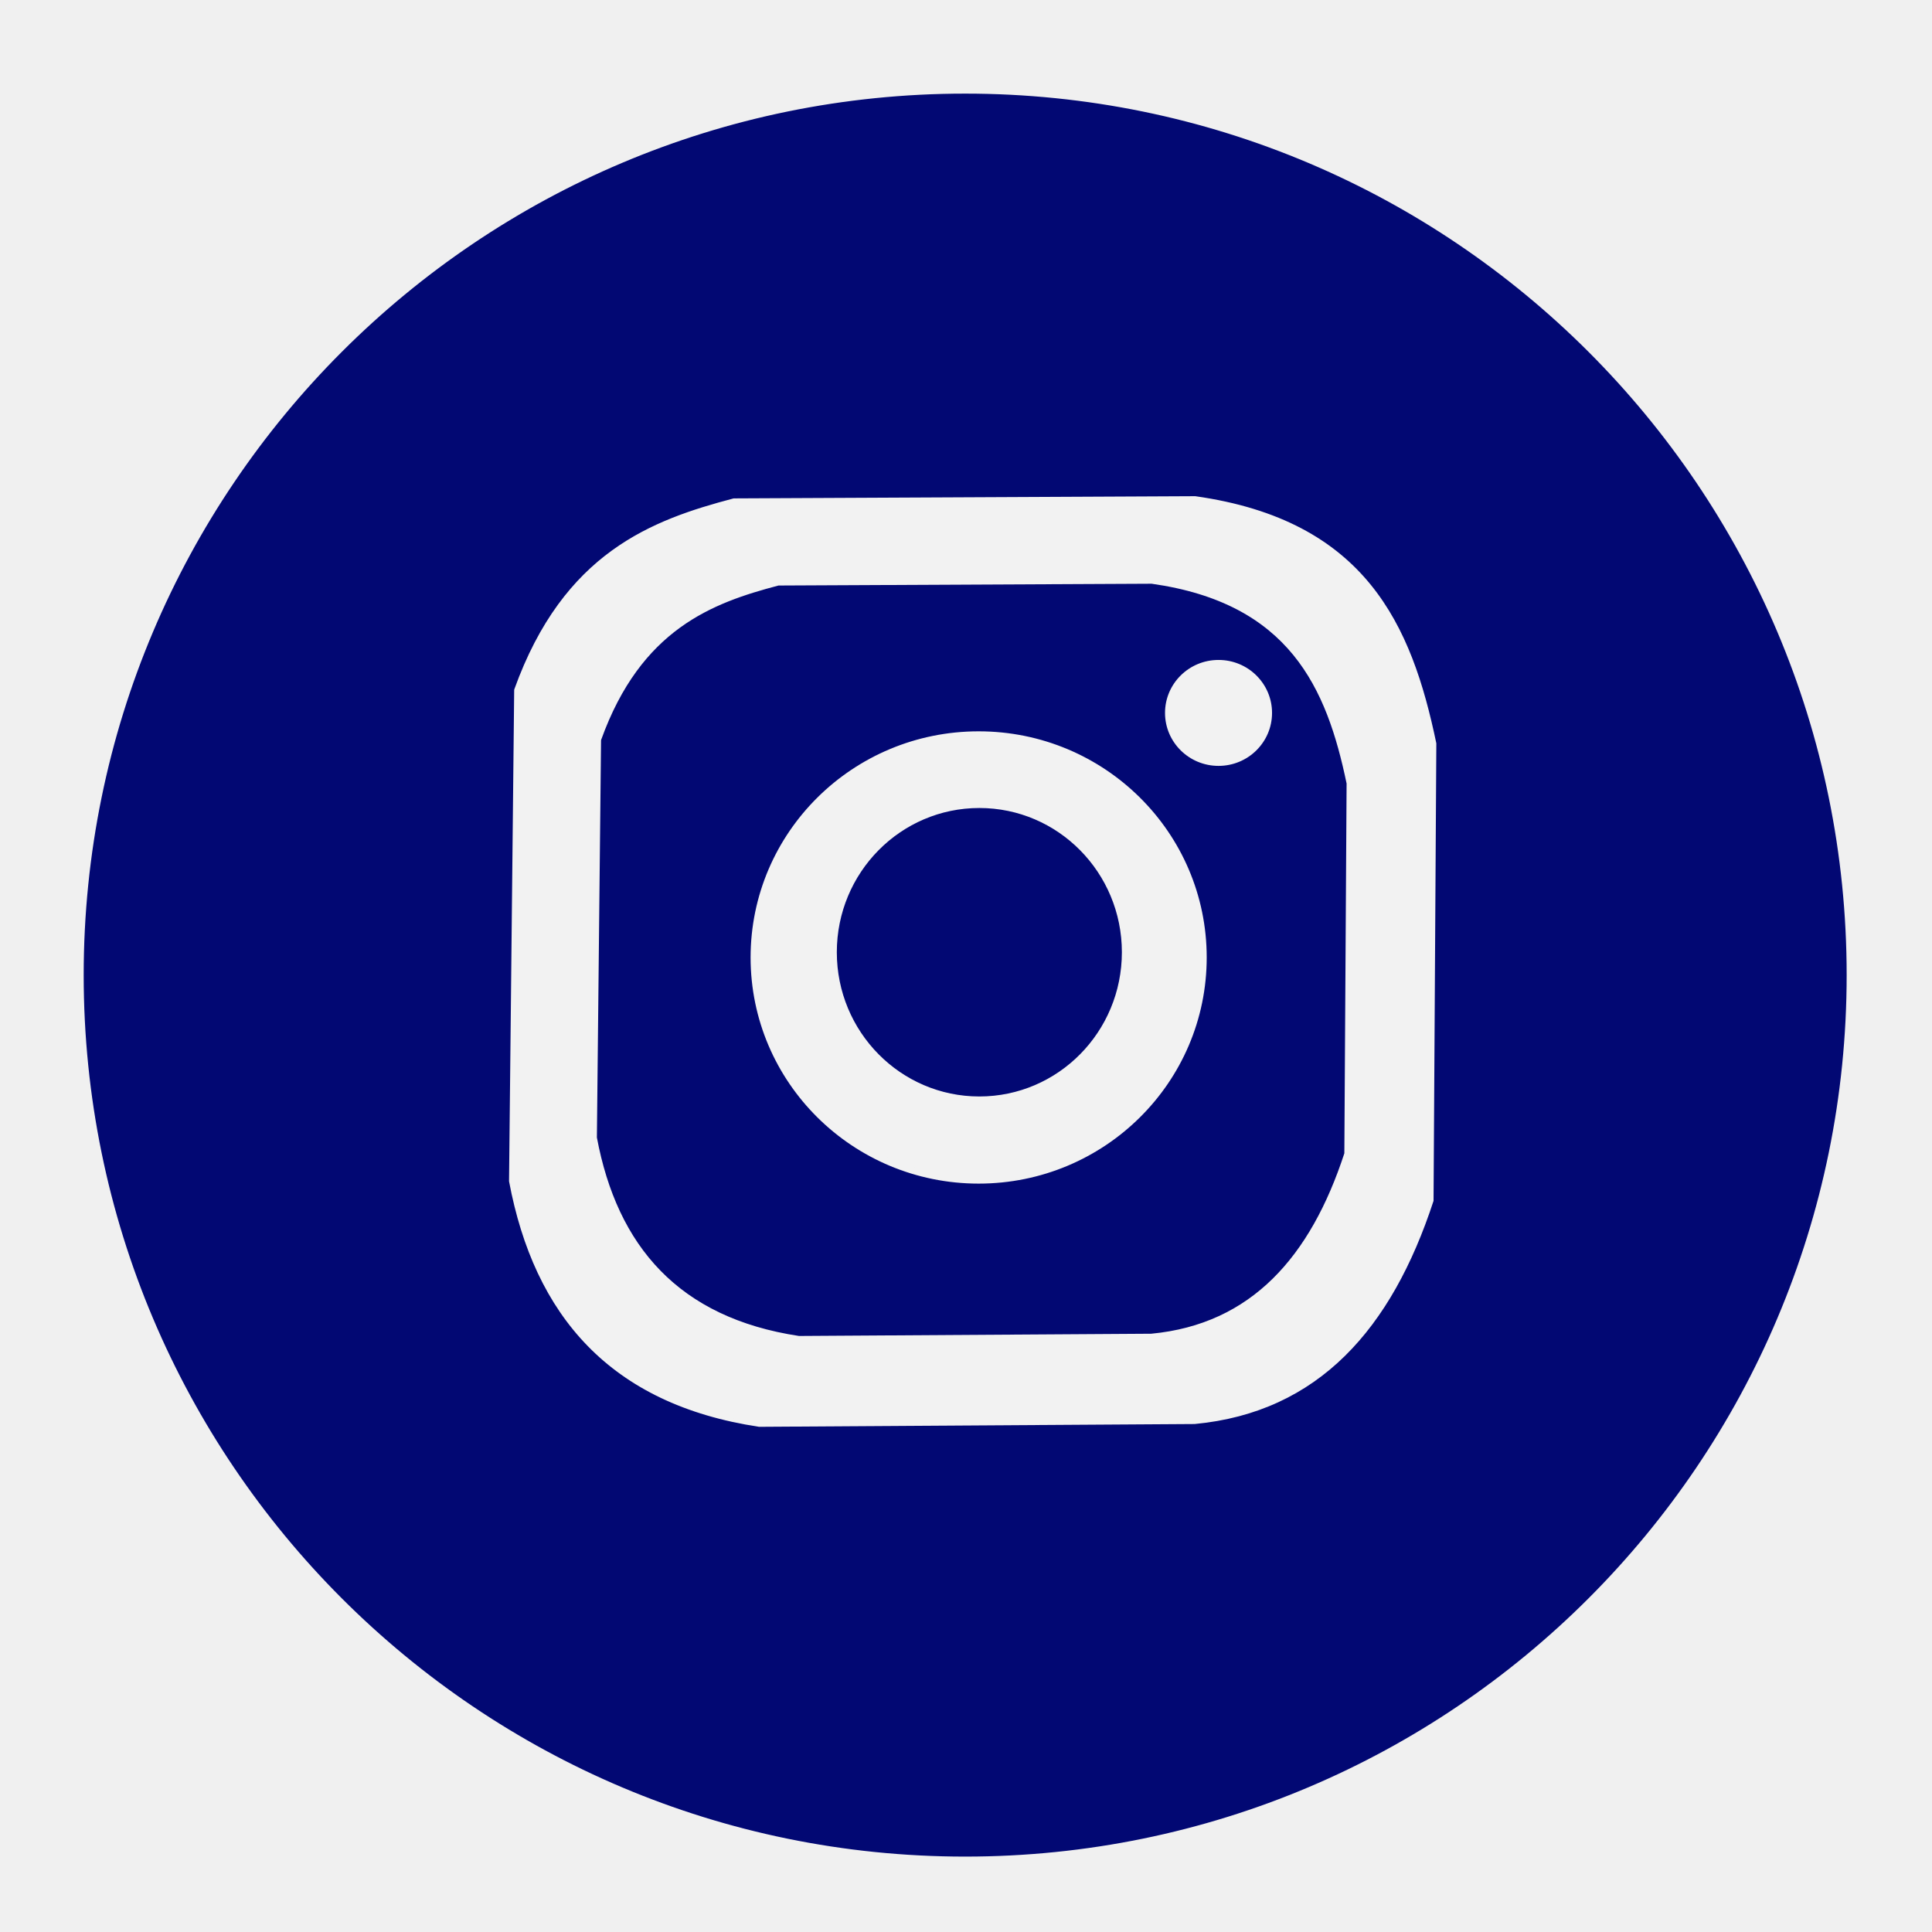
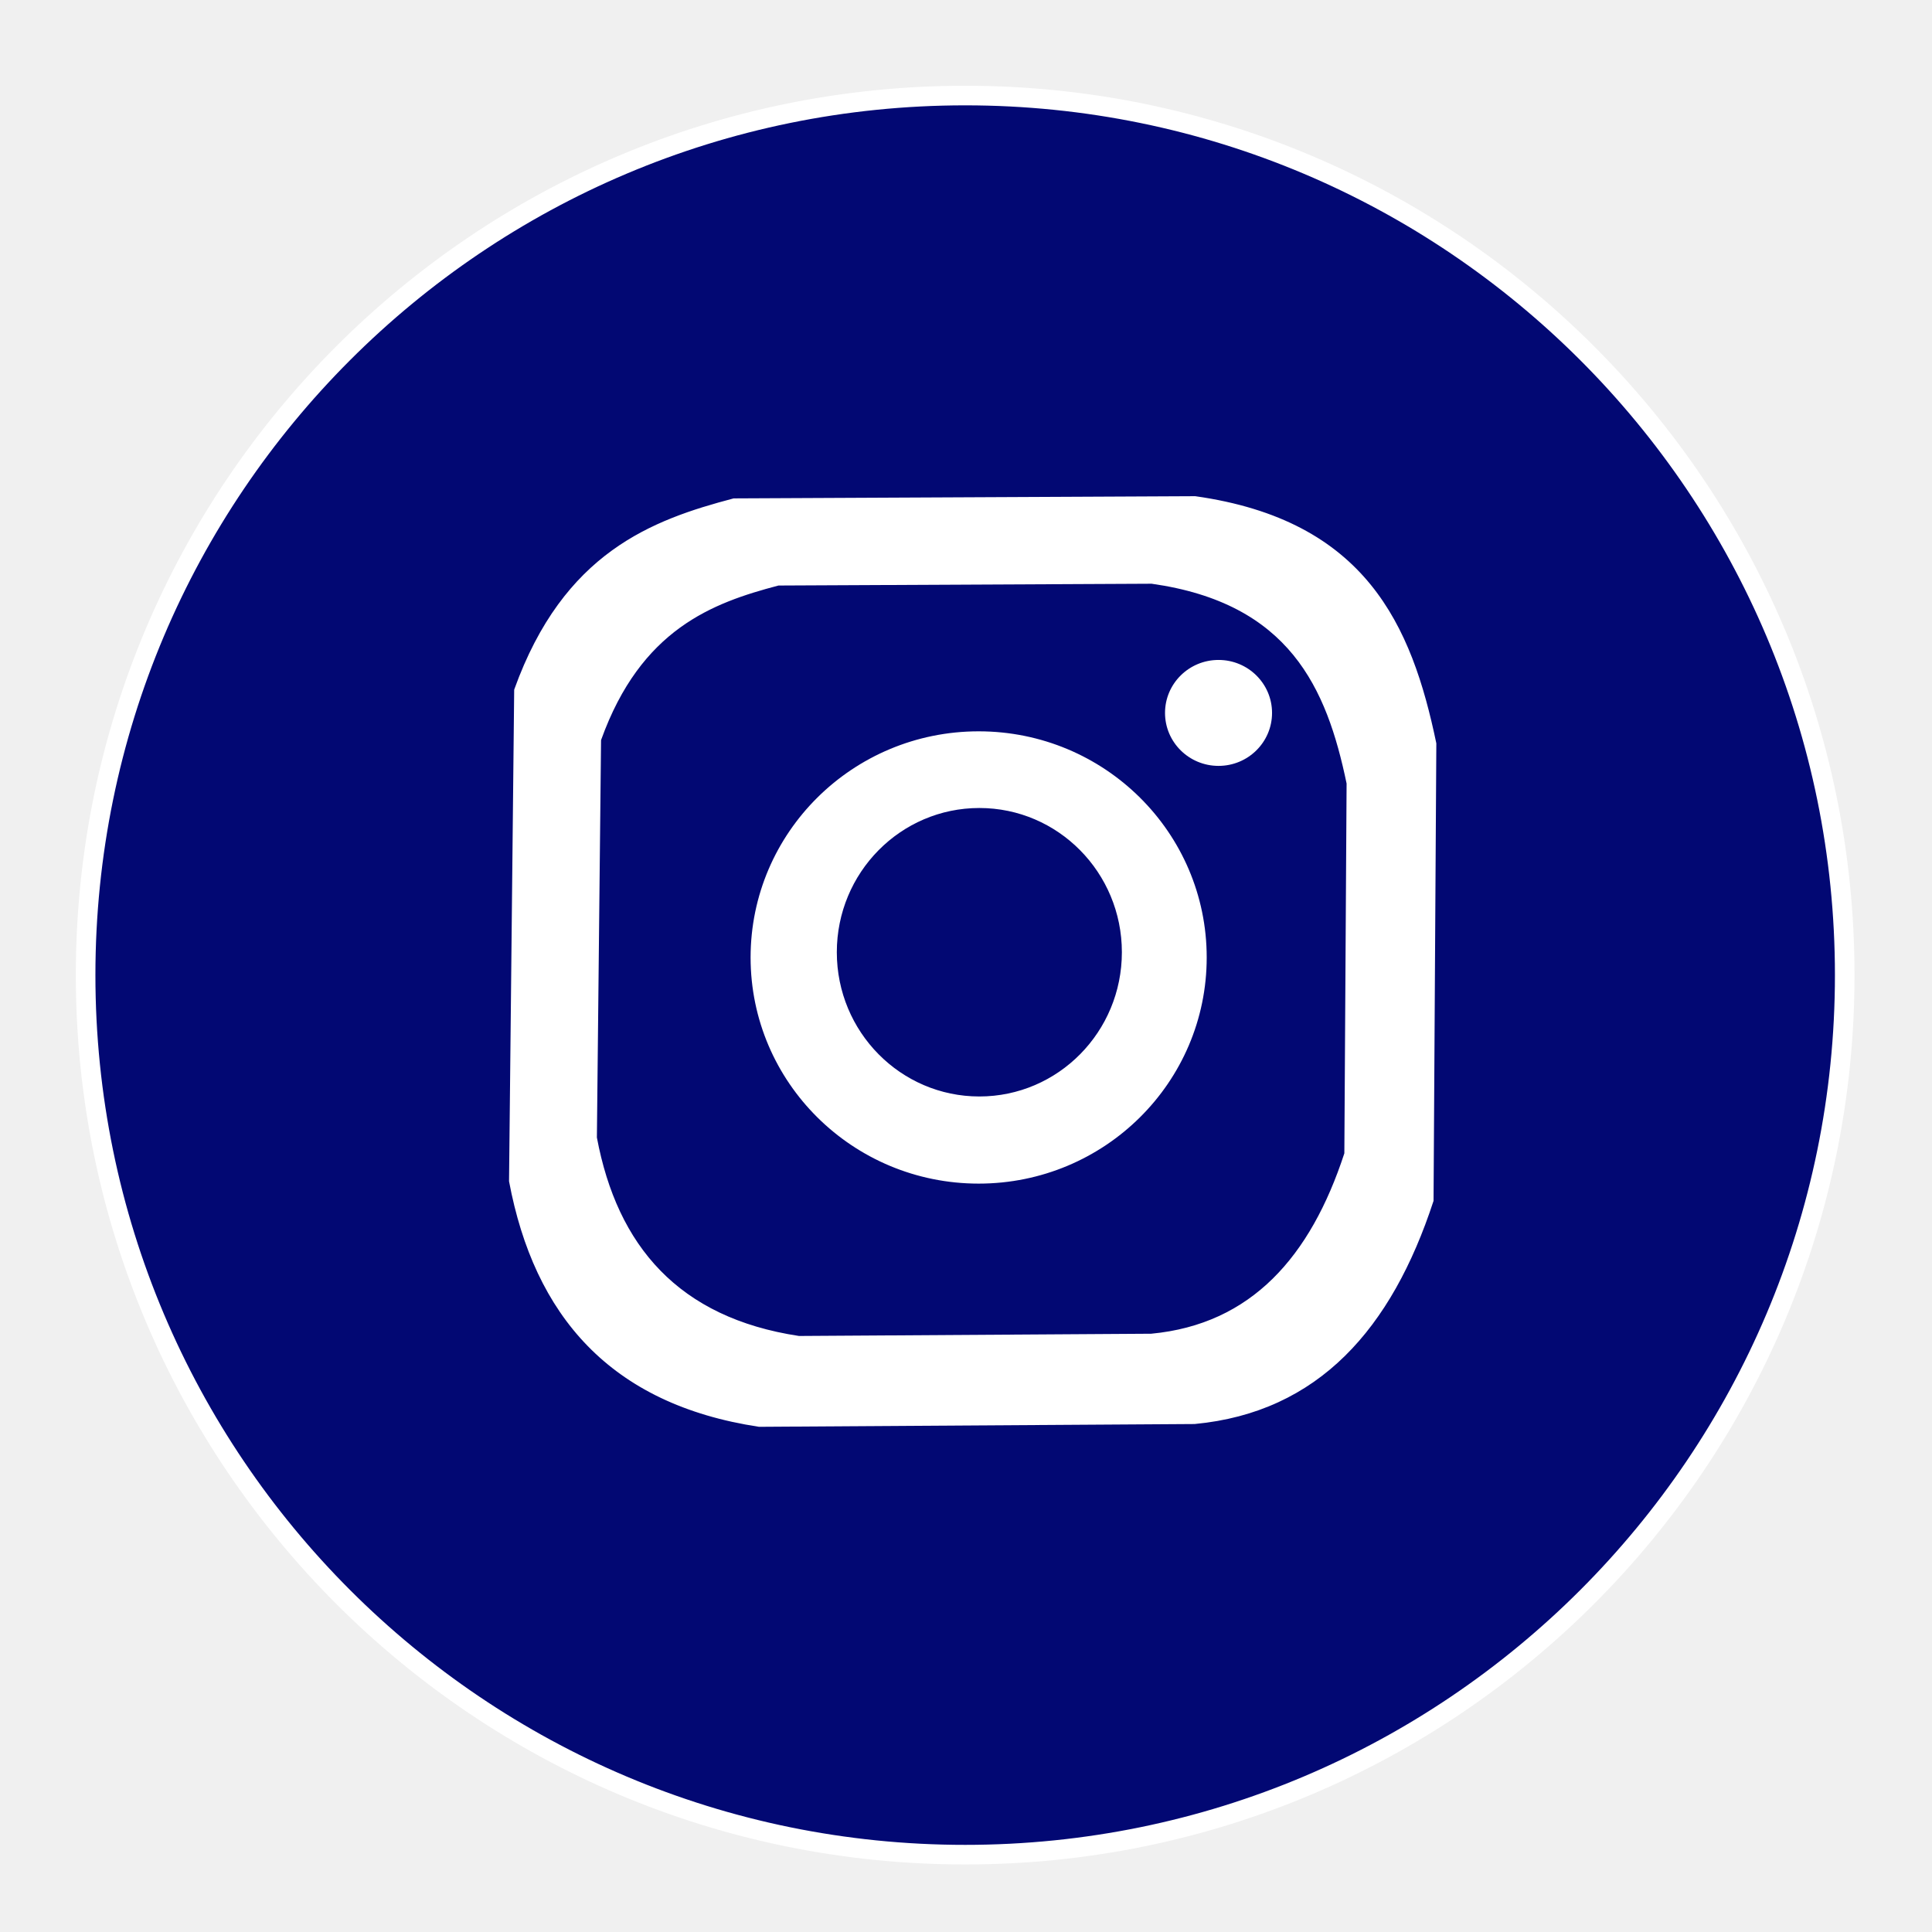
<svg xmlns="http://www.w3.org/2000/svg" width="86mm" height="86mm" viewBox="0 0 86 86" version="1.1" id="svg1" xml:space="preserve">
  <defs id="defs1" />
  <g id="layer2" style="opacity:1">
    <g id="g6" transform="translate(-8.298894,-4.224738)">
-       <circle style="display:inline;fill:#020873;fill-opacity:1;stroke:#020873;stroke-width:0.172;stroke-linejoin:round;stroke-opacity:1" id="path1" cx="51.262" cy="47.63" r="39.152" />
-       <path style="fill:#f2f2f2;fill-opacity:1;stroke:#f2f2f2;stroke-width:0.172;stroke-linejoin:round;stroke-opacity:1" d="m 40.967,26.496 c -3.607,0.951 -7.511,2.378 -9.694,8.443 l -0.229,21.861 c 1.116,5.936 4.466,9.854 11.049,10.851 l 19.378,-0.124 c 5.471,-0.517 8.703,-4.211 10.554,-9.862 L 72.149,37.323 C 71.06,32.089 69.032,27.464 61.496,26.398 Z" id="path5" />
+       <circle style="display:inline;fill:#020873;fill-opacity:1;stroke:#ffffff;stroke-width:0.872;stroke-linejoin:round;stroke-opacity:1;stroke-dasharray:none" id="path1" cx="51.262" cy="47.63" r="39.152" />
+       <path style="fill:#ffffff;fill-opacity:1;stroke:#ffffff;stroke-width:0.172;stroke-linejoin:round;stroke-opacity:1" d="m 40.967,26.496 c -3.607,0.951 -7.511,2.378 -9.694,8.443 l -0.229,21.861 c 1.116,5.936 4.466,9.854 11.049,10.851 l 19.378,-0.124 c 5.471,-0.517 8.703,-4.211 10.554,-9.862 L 72.149,37.323 C 71.06,32.089 69.032,27.464 61.496,26.398 Z" id="path5" />
      <path style="opacity:1;fill:#020873;fill-opacity:1;stroke:#020873;stroke-width:0.139;stroke-linejoin:round;stroke-opacity:1" d="m 42.96,30.358 c -2.916,0.769 -6.073,1.922 -7.837,6.825 l -0.185,17.67 c 0.902,4.798 3.611,7.965 8.933,8.771 l 15.667,-0.1 c 4.424,-0.418 7.036,-3.404 8.533,-7.972 l 0.1,-16.443 C 67.29,34.879 65.65,31.14 59.557,30.278 Z" id="path5-0" />
-       <ellipse style="fill:#f2f2f2;fill-opacity:1;stroke:#f2f2f2;stroke-width:0.299;stroke-linejoin:round;stroke-opacity:1" id="path6" cx="51.862" cy="46.845" rx="10.002" ry="9.917" />
+       <ellipse style="fill:#ffffff;fill-opacity:1;stroke:#ffffff;stroke-width:0.299;stroke-linejoin:round;stroke-opacity:1" id="path6" cx="51.862" cy="46.845" rx="10.002" ry="9.917" />
      <ellipse style="opacity:1;fill:#020873;fill-opacity:1;stroke:#020873;stroke-width:0.189;stroke-linejoin:round;stroke-opacity:1" id="path6-5" cx="51.893" cy="46.612" rx="6.25" ry="6.326" />
-       <ellipse style="fill:#f2f2f2;fill-opacity:1;stroke:#f2f2f2;stroke-width:0.07;stroke-linejoin:round;stroke-opacity:1" id="path6-5-6" cx="62.54" cy="35.959" rx="2.347" ry="2.323" />
+       <ellipse style="fill:#ffffff;fill-opacity:1;stroke:#ffffff;stroke-width:0.07;stroke-linejoin:round;stroke-opacity:1" id="path6-5-6" cx="62.54" cy="35.959" rx="2.347" ry="2.323" />
    </g>
  </g>
</svg>
